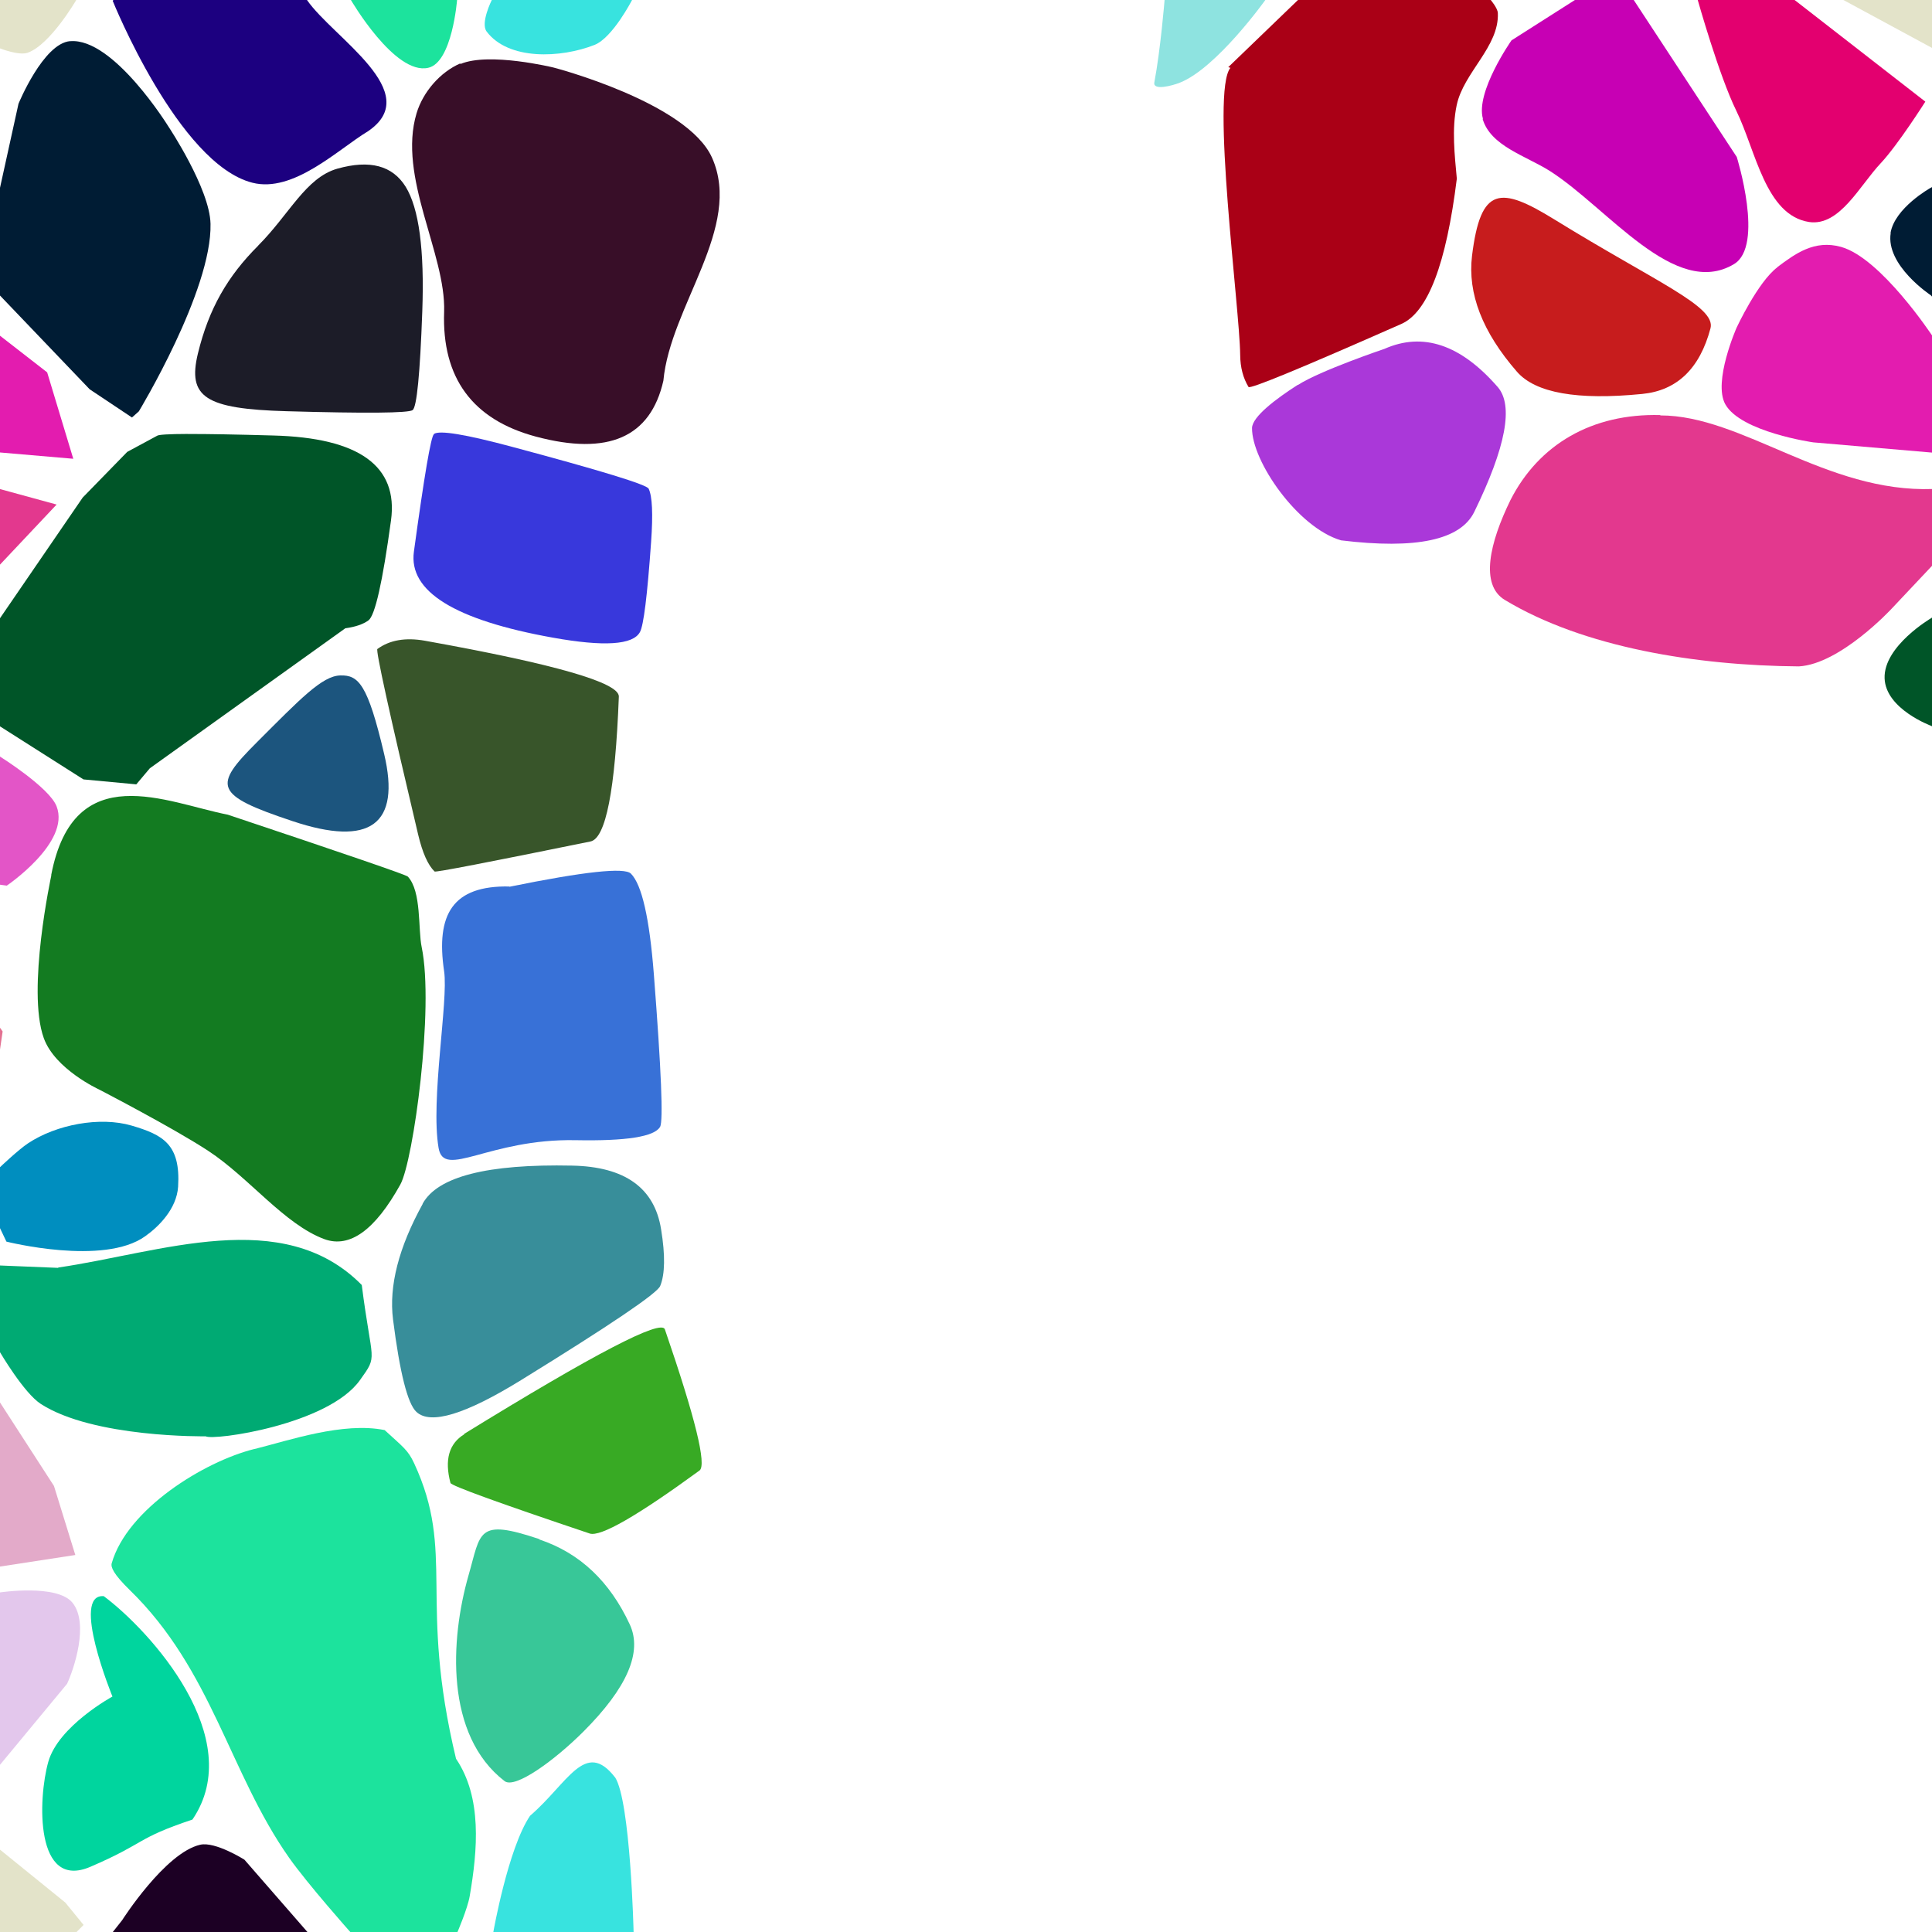
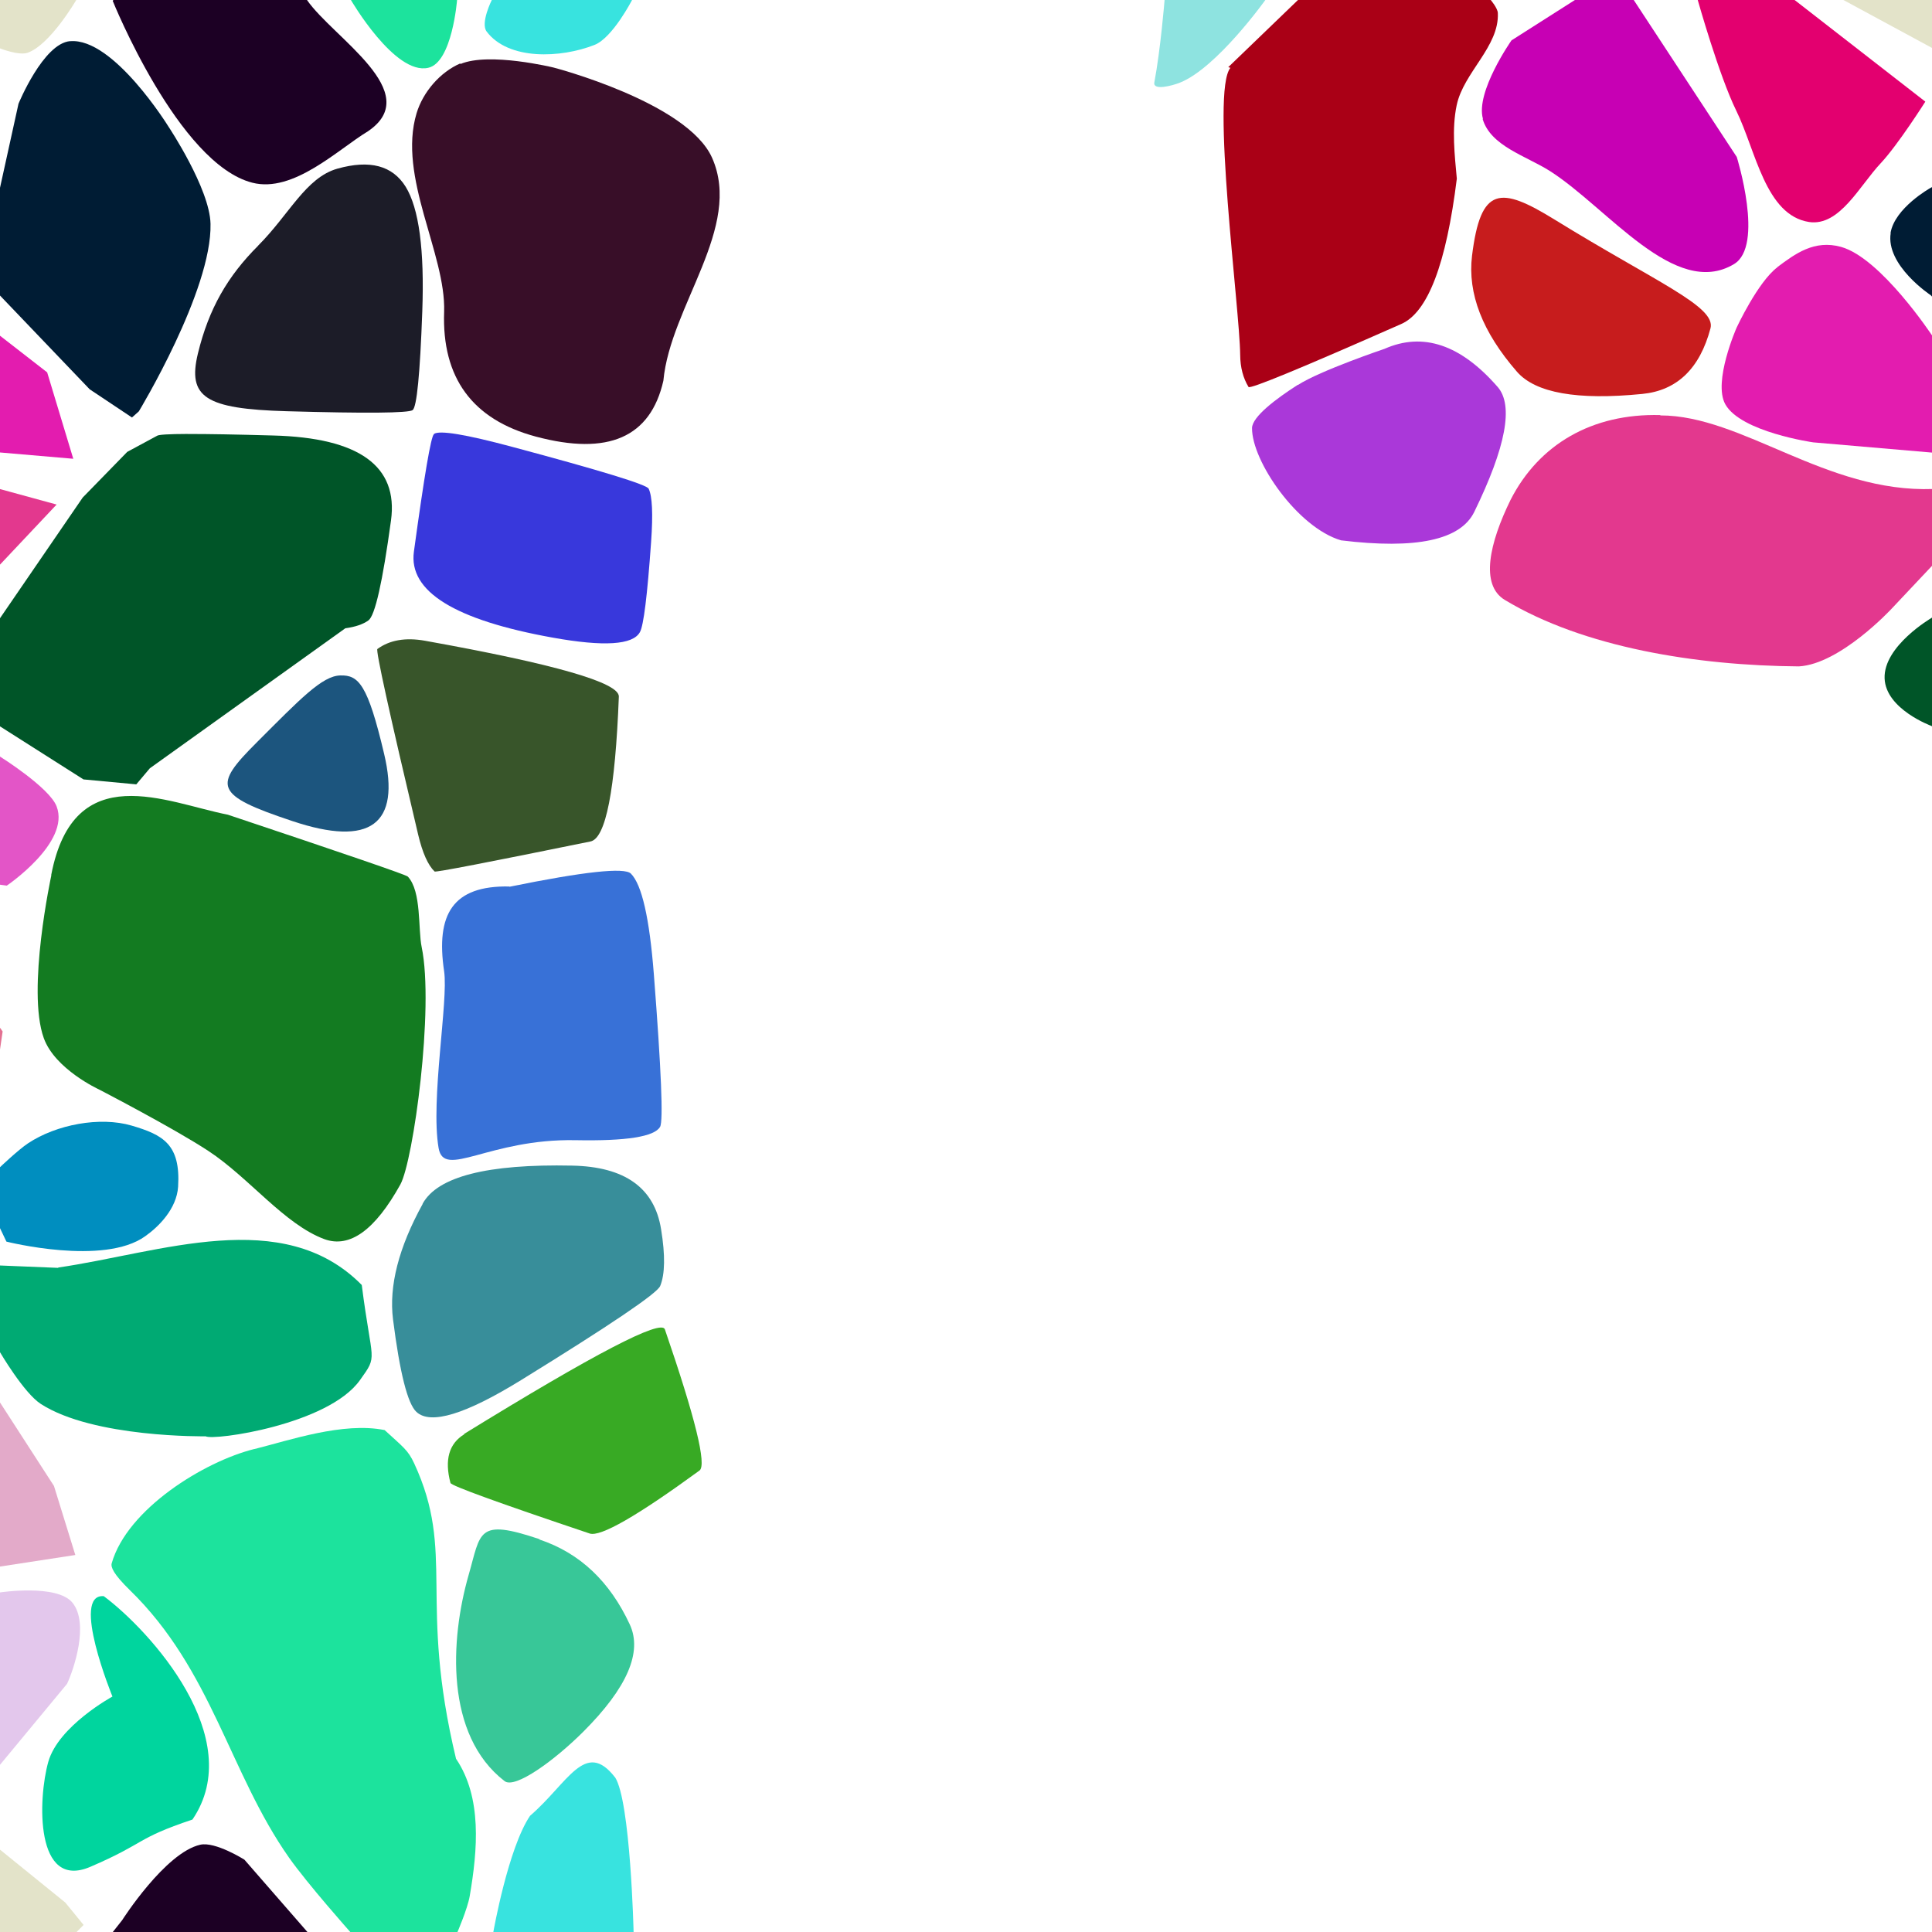
<svg xmlns="http://www.w3.org/2000/svg" width="512px" height="512px" contentScriptType="text/ecmascript" contentStyleType="text/css" version="1.1" viewBox="0 0 512 512">
  <g class="voronoi" stroke-width=".5">
    <path d="m458-37.1 39.9 3.59 31.6 25.6 4.85 5.94-17.3 17.4-55.1-29.8z" fill="#e3e3c9" />
    <path d="m445-14.3 30.2 14 0.43 0.334 34.6 26.9s-7.21 11.4-11.8 16.3c-5.62 5.96-10.9 16.8-19 15.6-11.6-1.79-14.1-18.9-19.3-29.5-4.56-9.27-10.2-29.3-10.2-29.3z" fill="#e3006f" />
    <path d="m318-32.9 34.7 13.3-17.3 19.5s-12.9 18.1-22.7 22c-2.1 0.841-7.22 2.17-6.79-0.059 1.65-8.66 2.72-21.9 2.72-21.9l1.18-28z" fill="#8ee3e0" />
    <path d="m533 148 16.4 59.2-1.36 0.59-14-1.31-22.2-14.1s-12.1-4.42-12.4-12.6c-0.326-8.58 12.4-16 12.4-16z" fill="#005528" />
    <path d="m471 70.8c4.74-3.55 9.83-7.34 16.9-5.37 10.6 2.96 24.2 23.6 24.2 23.6l12.5 9.69 6.92 22.9-51-4.39s-19.2-2.73-23.3-10.1c-3.32-5.98 3-20.3 3-20.3s5.62-12.1 10.8-16z" fill="#e31caf" />
    <path d="m361-16.4-35.5 34.2 0.582 0.17c-5.24 6.19 2.46 63.7 2.58 76.1 0.031 3.28 0.767 6.11 2.21 8.48 0.382 0.627 13.9-4.96 40.5-16.7 7.03-3.12 11.9-15.9 14.7-38.5-0.558-6.2-1.38-13.1-0.029-19.5 1.86-8.72 11.3-15.5 10.9-24.4-0.053-1.31-1.89-3.46-1.89-3.46l-11-11.5z" fill="#aa0016" />
    <path d="m440 110c-18.1-0.475-32.2 7.77-39.7 22.5-5.53 11.3-8.16 22.5-1.49 26.5 20.9 12.6 50.8 17.4 77.9 17.6 11-0.6 24.6-15.3 24.6-15.3l26-27.6-15-4.11c-28.4 1.04-50.5-19.5-72.3-19.5z" fill="#e3388e" />
    <path d="m393 31.5c-2.05-7.1 7.56-20.8 7.56-20.8l27.8-17.7 31.9 48.6s7.38 23.6-0.753 28.4c-15.6 9.33-33.4-14.9-48.8-24.7-6.34-4.01-15.7-6.59-17.8-13.8z" fill="#c700b4" />
    <path d="m501 61.8c1.09-6.72 10.6-12 10.6-12l10.4-5.52 33.8 35.2-7.42 29.5-1.82 1.62-11.2-7.47-23.7-24.9s-12-7.92-10.6-16.5z" fill="#001c34" />
    <path d="m344 102c5.8-3.77 22.9-9.55 22.9-9.55 10.2-4.51 20.2-1.15 30 10.1 4.25 4.89 2.19 15.9-6.2 33.1-3.64 7.47-15.4 9.98-35.3 7.55-11.5-3.36-23.7-21-23.6-29.8 0.112-3 6.3-7.68 12.1-11.4z" fill="#aa38d9" />
    <path d="m412 58.2c26.9 16.6 42.8 23 41.3 28.8-2.84 10.7-8.89 16.5-18.1 17.4-17.2 1.71-28.3-0.253-33.2-5.9-9.14-10.5-13.1-20.7-11.9-30.7 2.28-18.5 7.46-18.5 21.9-9.6z" fill="#c71c1d" />
    <path d="m-13.2 126 28.2 7.71-26 27.6-25.6 20.8-12.6-8.24-3.62-33.7z" fill="#e3388e" />
    <path d="m27.5 423c-8.88-0.721 2.3 26.6 2.3 26.6s-14.3 7.77-17 17.3c-2.76 9.77-3.58 34.2 11.2 27.8 14.8-6.37 11.8-7.41 27-12.5 14.7-21.6-11.3-50.1-23.5-59.2z" fill="#00d59e" />
    <path d="m18.6 10.9c-7.15 0.59-13.7 16.6-13.7 16.6l-4.93 22.4-18 9.57 41.8 43.7 11.2 7.47 1.82-1.62s19.4-32 19-49.7c-0.194-9.33-11.1-25.7-11.1-25.7s-14.6-23.7-26.1-22.7z" fill="#001c34" />
    <path d="m-32 187 32 13.5s13.1 8.2 15 13.2c3.7 9.57-13.2 21-13.2 21l-42.8-5.79-1.28-33.1z" fill="#e355c7" />
    <path d="m122 16.8c-5.37 2.31-9.9 7.58-11.6 13.2-5.08 16.9 7.78 37.2 7.3 52.6-0.633 17.5 7.48 28.6 24.3 33.1 19.2 5.13 30.4 0.192 33.8-14.8 1.83-19.8 21.1-40.7 12.9-59.1-6.57-14.7-42-23.9-42-23.9s-17.1-4.18-24.7-0.928z" fill="#380e28" />
    <path d="m-41.1 70.8 11-5.22 42.6 33.1 6.92 22.9-51-4.39-23.3-10.1 3-20.3z" fill="#e31caf" />
    <path d="m15.5 336-15.5-0.633-12.9-3.52 12.9 26.5s6.32 10.8 10.8 13.7c14 9.06 43.7 8.59 43.7 8.59 2.11 1.2 32.5-3.06 40.9-14.9 4.89-6.84 3.14-4.18 0.471-25.2-20.9-21.2-53.4-8.54-80.5-4.62z" fill="#00aa73" />
    <path d="m163 471c4.09 6.37 4.91 41 4.91 41l-9.94 11.9-28.6-3.55 1.37-8.35s3.91-22.2 9.73-30.8c9.99-8.59 14.6-20.4 22.5-10.2z" fill="#38e3df" />
    <path d="m-51.9 233 28.5 6.35 24.1 34-4.08 27.9-25.6-18.4-20.7-34.8z" fill="#e37192" />
    <path d="m86.9-50 14.6-13.7 19.3 17.6 5.01 36.9-4.68 9.17s-1.28 16.6-7.65 18c-8.88 2.02-20.5-18-20.5-18l-12.5-9.53z" fill="#1ce39d" />
    <path d="m49.8 115c-5.15 0.018-7.88 0.185-8.2 0.502l-7.88 4.25-11.8 12.1-22 32.1-20.6 15.4 42.8 27.2 14 1.31 3.59-4.26 51.8-37.1c2.66-0.366 4.71-1.06 6.13-2.09 1.75-1.28 3.74-10.1 5.98-26.5 1.96-14.4-8.44-21.9-31.2-22.5-9.98-0.282-17.5-0.416-22.7-0.398z" fill="#005528" />
    <path d="m144-36 38.5 18.1-15 17.9s-5.14 10-9.94 11.9c-8.93 3.52-22.8 4.14-28.6-3.55-1.69-2.26 1.37-8.35 1.37-8.35l5.04-30.8z" fill="#38e3df" />
    <path d="m-5.02 315 5.02-5.68s4.79-4.57 7.4-6.31c7.52-5.01 19.1-7.18 27.5-4.71 8.29 2.44 13 4.95 12.3 16.2-0.383 5.85-5.15 10.6-8.7 13.1-11 7.96-36.8 1.44-36.8 1.44l-1.68-3.53z" fill="#008ebf" />
    <path d="m-54.2 475 39.9 3.59 31.6 25.6 4.85 5.94-17.3 17.4-55.1-29.8z" fill="#e3e3c9" />
-     <path d="m29.9 0.189 0.149-0.189 2.32-2.94 20.7-20 11.7 3.96 16.6 19c6.91 10 31.4 24.5 16.1 34.8-7.88 4.76-19.7 16.4-30.6 13.6-19.6-4.98-37-48.2-37-48.2z" fill="#1c0080" />
+     <path d="m29.9 0.189 0.149-0.189 2.32-2.94 20.7-20 11.7 3.96 16.6 19c6.91 10 31.4 24.5 16.1 34.8-7.88 4.76-19.7 16.4-30.6 13.6-19.6-4.98-37-48.2-37-48.2z" fill="#1c0024" />
    <path d="m-32.7 343 10.8-5.21 36.2 56 5.66 18.3-60.2 9.24-12.9 1.37 13.5-62.4z" fill="#e3aac9" />
    <path d="m67.4 384c-13.3 3.31-33.7 15.9-37.8 30.3-0.274 0.992 0.451 2.84 4.77 7.06 21.8 21.2 26.4 48.4 42.2 70.9 4.94 7.02 16.4 19.9 16.4 19.9l20.3 15.5 7.9-15.5s2.73-6.3 3.31-9.68c2.09-12.2 3.33-26.1-3.63-36.4-10.1-42.1-0.019-54.4-11.1-78.3-1.65-3.56-2.97-4.32-7.81-8.79-11-2.23-25.3 2.72-34.5 5.02z" fill="#1ce39d" />
    <path d="m-54.2-37.1 39.9 3.59 31.6 25.6 4.85 5.94-1.93 1.95s-6.91 11.9-12.9 14c-2.35 0.814-7.36-1.17-7.36-1.17l-50.2-27.1z" fill="#e3e3c9" />
    <path d="m13.6 232s-6.58 30.4-2 43.1c2.96 8.26 14.6 13.6 14.6 13.6s19.7 10.2 29 16.3c10.8 7.08 20.2 19.5 30.8 23.4 6.72 2.42 13.4-2.43 20.1-14.5 3.45-6.27 9-46.8 5.65-62.9-0.993-4.78-1e-3 -14.8-3.68-18.7-0.5-0.484-16.4-5.94-47.7-16.4-16.2-3.16-40.8-15.3-46.8 16z" fill="#137b21" />
    <path d="m-52.4 429 52.4-6.99s15.1-2.3 19.2 2.72c4.52 5.57 0.3 17.8-1.43 21.5l-17.8 21.5-5.6 5.73-46.2-7.54-1.61-33.9z" fill="#e3c7ec" />
    <path d="m29.9 512 0.149-0.189 2.32-2.94s11.4-17.9 20.7-20c4.01-0.899 11.7 3.96 11.7 3.96l38.6 44.3-6 9.46-27.5 2.24z" fill="#1c0024" />
    <path d="m68.4 65.1c8.29-8.29 12.6-18 21-20.4 8.61-2.42 14.6-0.829 18.1 4.78 3.53 5.73 5 16.7 4.41 33-0.601 16.7-1.46 25.4-2.56 26.2-1.13 0.795-12.3 0.894-33.4 0.296-21.6-0.611-26.3-3.73-23.5-15.3 2.89-11.9 7.88-20.5 16-28.6z" fill="#1c1c28" />
    <path d="m123 380q51.8-31.9 53.2-27.7 12.1 35.2 9.18 37.4-24.8 18.1-29.1 16.7-36.6-12.3-36.9-13.4-2.43-9.17 3.64-12.9z" fill="#38aa24" />
    <path d="m100 172q4.88-3.57 12.6-2.2 51.6 9.26 51.4 14.8-1.43 37.2-7.53 38.4-40.9 8.34-41.3 7.96-2.64-2.55-4.36-9.8-11.5-48.6-10.8-49.2z" fill="#38552a" />
    <path d="m143 408c10.7 3.59 18.6 11.1 23.9 22.5 3.4 7.33-0.7 16.8-12.3 28.4-7.47 7.47-18.1 15.3-20.9 13.1-15.8-12.2-14.4-37.5-9.54-54.5 3.32-11.5 2.16-15.2 18.8-9.61z" fill="#38c798" />
    <path d="m90.2 179c4.82-0.14 7.25 2.32 11.6 20.8 4.44 18.7-3.67 24.7-24.3 17.8-20.9-6.96-21-9.31-9.51-20.8 11.6-11.6 17.4-17.7 22.2-17.8z" fill="#1c557e" />
    <path d="m112 319q5.93-10.8 39.6-10.1 21 0.404 23.6 16.9 1.68 10.3-0.243 15-1.2 2.93-36.8 24.9-22.2 13.7-27.8 8.47-3.5-3.23-6.2-24.5-1.68-13.3 7.85-30.6z" fill="#388e9a" />
    <path d="m135 235c19.8-4.03 30.5-5.19 32.2-3.48 2.9 2.92 4.92 11.8 6.08 26.7 1.97 25.4 2.52 38.9 1.65 40.4-1.49 2.62-8.96 3.8-22.4 3.54-23-0.444-34.9 10.4-36.3 2.07-2.17-12.7 2.62-39 1.47-46.8-2.26-15.2 2.31-22.8 17.3-22.5z" fill="#3871d7" />
    <path d="m115 115q2.21-1.55 20.7 3.41 35.5 9.5 36.2 11.1 1.44 2.99 0.65 14.1-1.5 21.3-2.96 23.9-2.78 5.12-23.1 1.47-39-6.99-36.8-22.8 4.14-30.3 5.3-31.1z" fill="#3838dc" />
  </g>
</svg>
